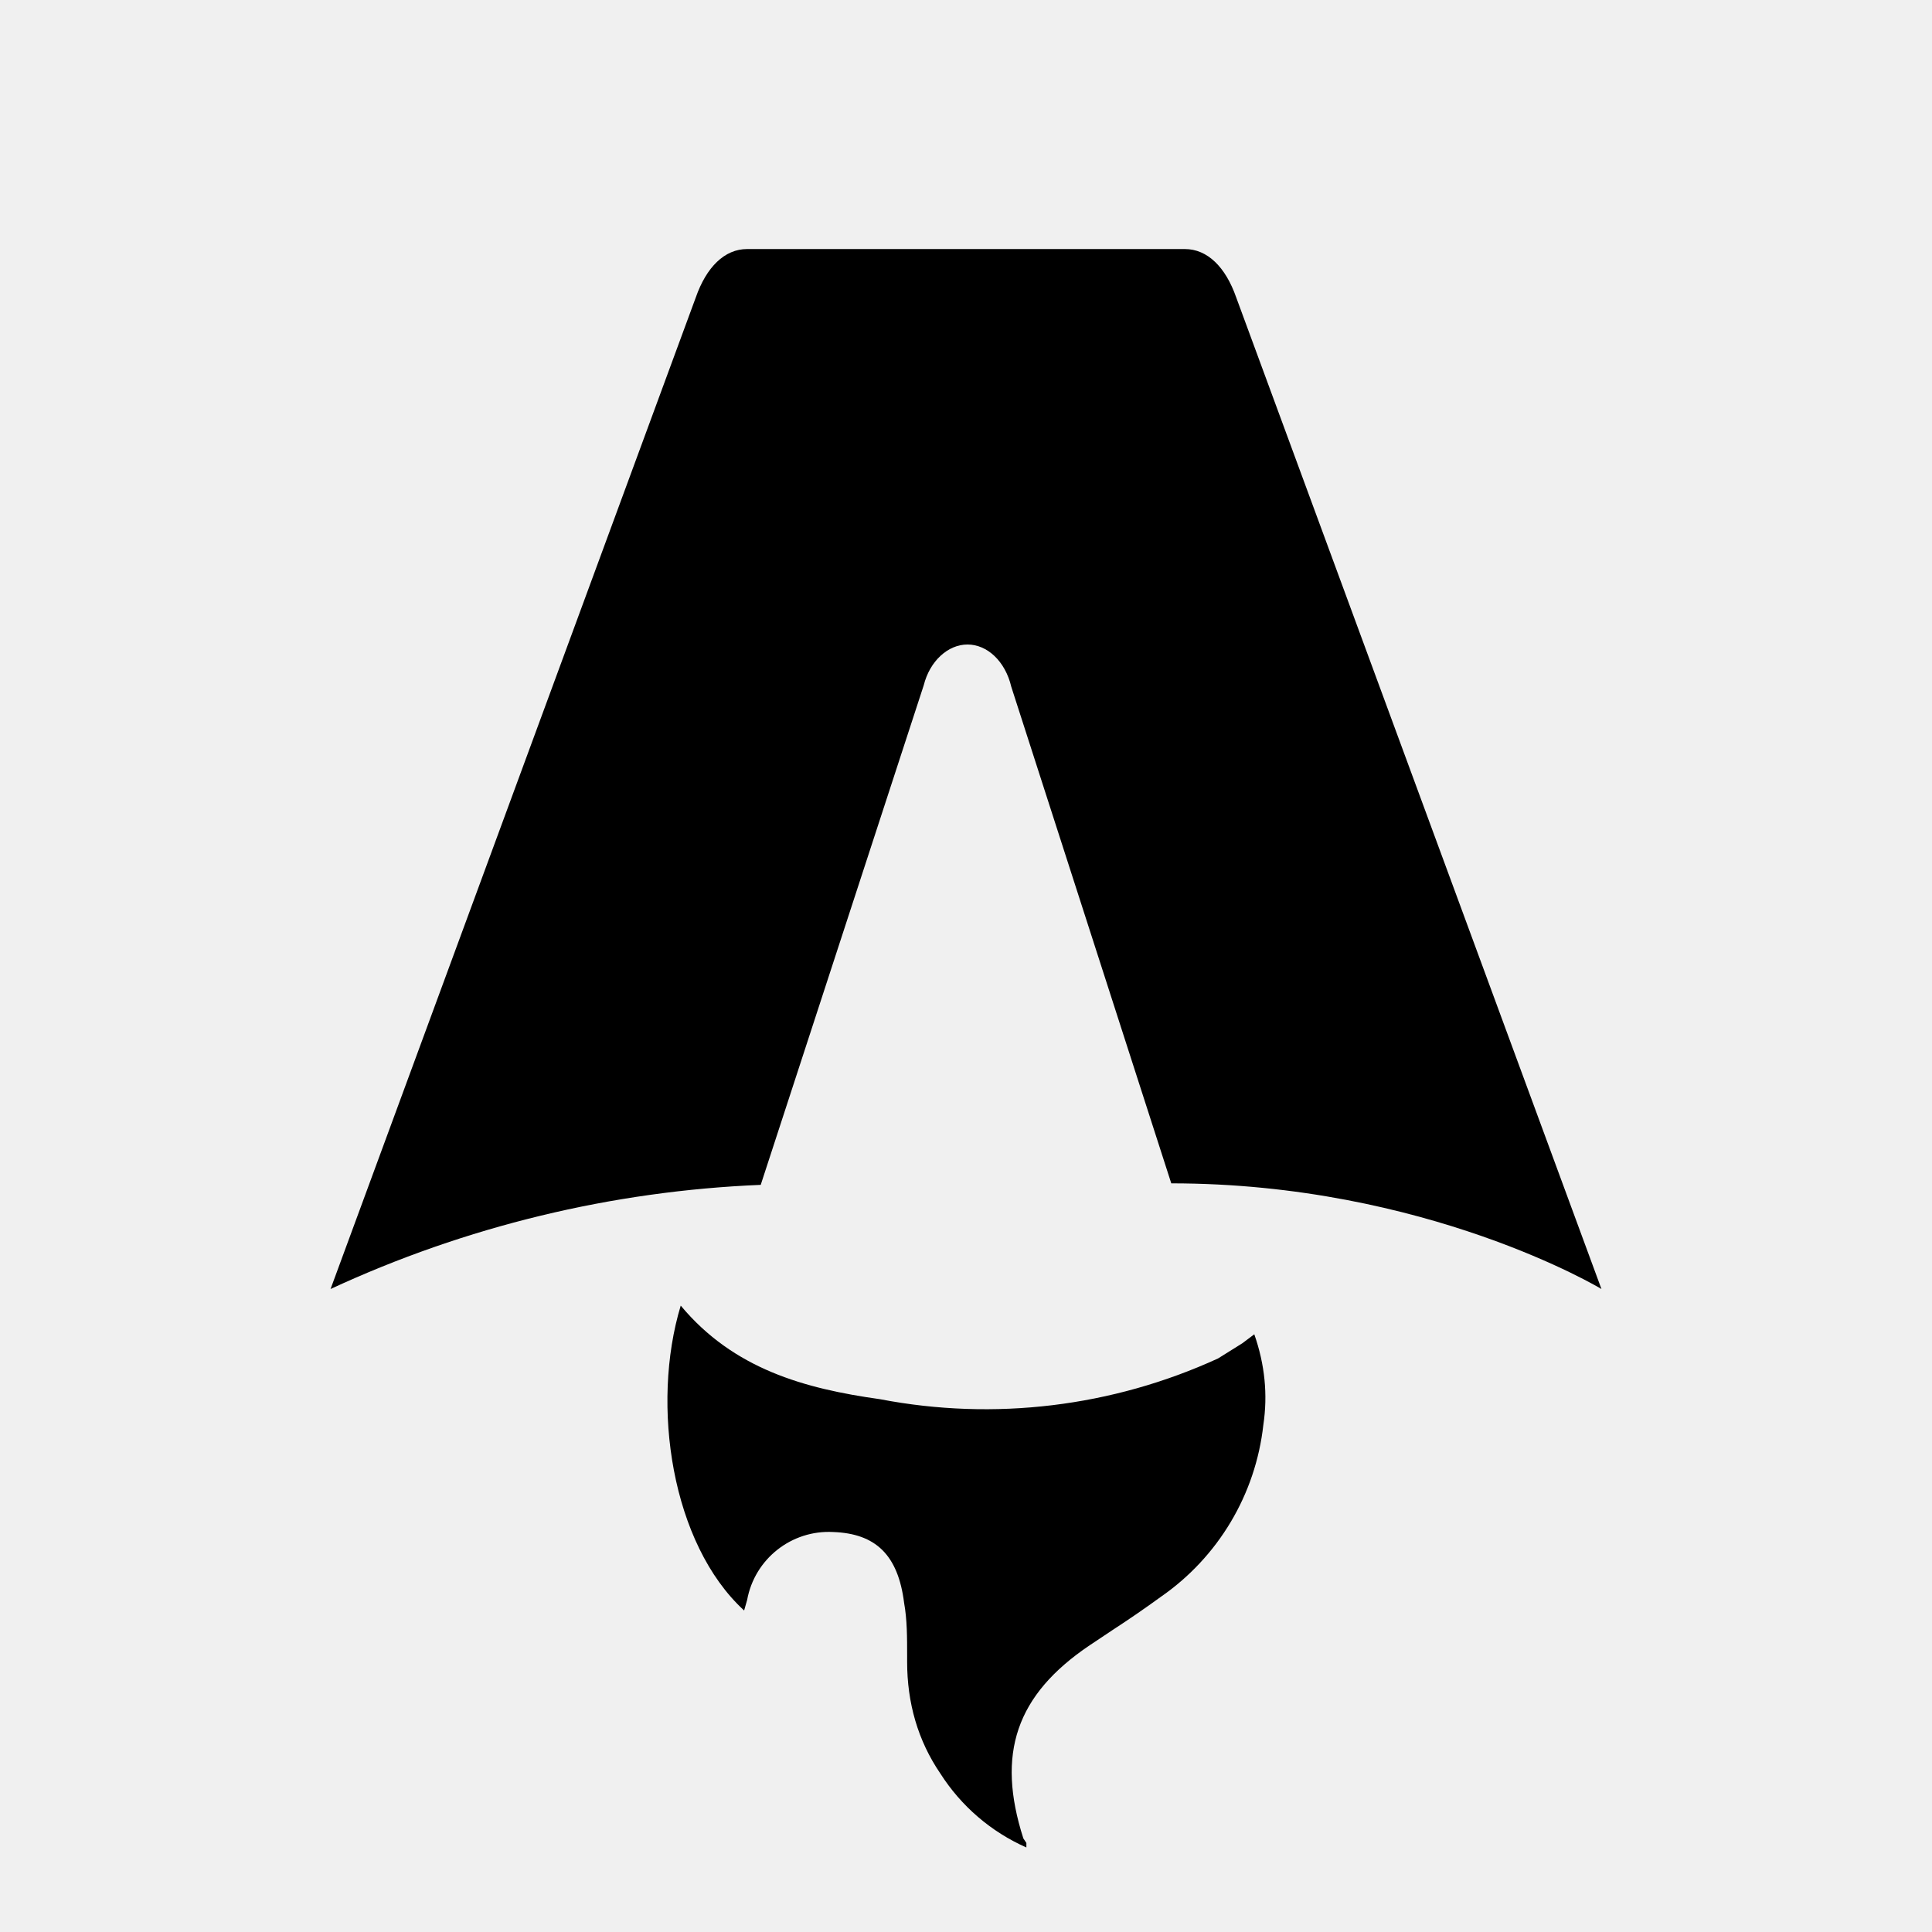
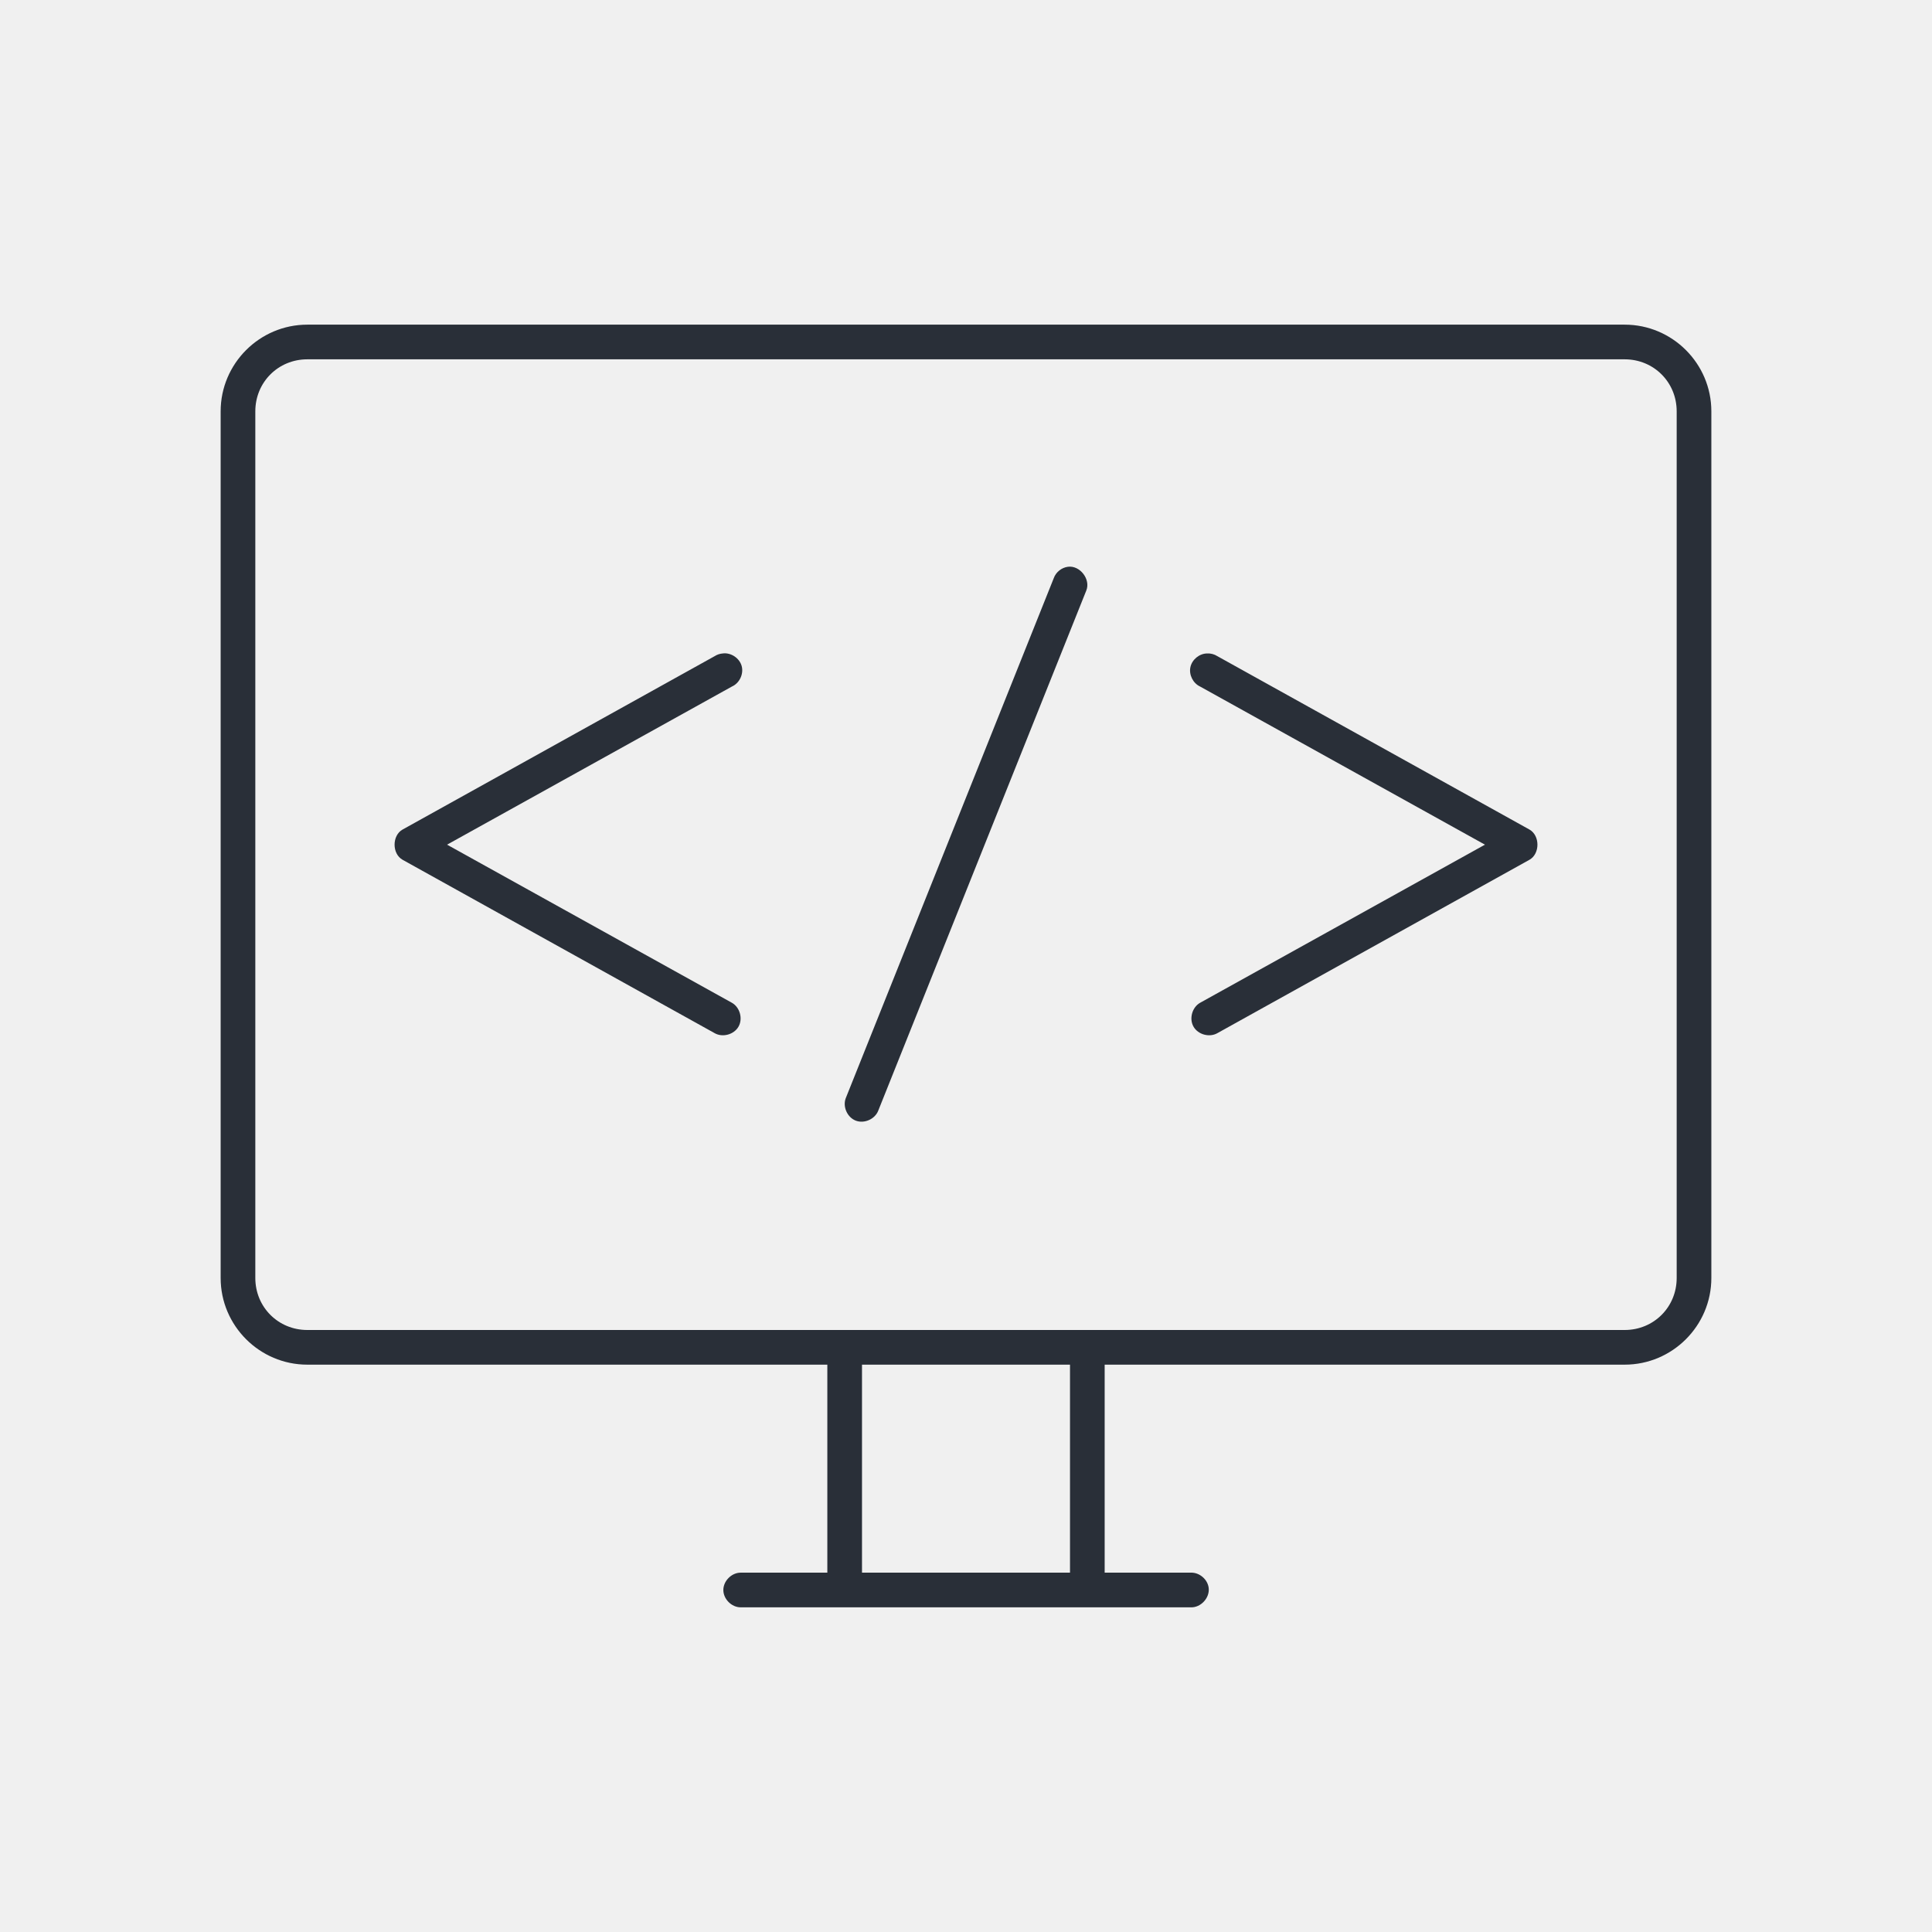
- <svg xmlns="http://www.w3.org/2000/svg" fill="none" viewBox="0 0 128 128">
-   <path d="M50.4 78.5a75.1 75.1 0 0 0-28.5 6.9l24.2-65.7c.7-2 1.9-3.2 3.4-3.2h29c1.5 0 2.7 1.2 3.4 3.2l24.2 65.7s-11.6-7-28.5-7L67 45.5c-.4-1.7-1.6-2.8-2.9-2.8-1.3 0-2.5 1.1-2.9 2.7L50.4 78.5Zm-1.1 28.2Zm-4.2-20.2c-2 6.6-.6 15.8 4.2 20.2a17.5 17.5 0 0 1 .2-.7 5.5 5.5 0 0 1 5.7-4.5c2.8.1 4.3 1.5 4.7 4.7.2 1.1.2 2.3.2 3.5v.4c0 2.7.7 5.2 2.2 7.4a13 13 0 0 0 5.7 4.9v-.3l-.2-.3c-1.8-5.6-.5-9.5 4.4-12.8l1.5-1a73 73 0 0 0 3.2-2.2 16 16 0 0 0 6.8-11.4c.3-2 .1-4-.6-6l-.8.6-1.6 1a37 37 0 0 1-22.4 2.7c-5-.7-9.7-2-13.2-6.2Z" />
-   <style>
-         path { fill: #000; }
-         @media (prefers-color-scheme: dark) {
-             path { fill: #FFF; }
-         }
-     </style>
+ <svg xmlns="http://www.w3.org/2000/svg" width="512" height="512" viewBox="0 0 512 512" style="" data-svgdocument="" id="_Vu_n21r4i8YQsOUFY7Pak" class="fl-svgdocument" x="0" y="0" overflow="hidden" data-bbox="56.178 83.74 399.644 344.521">
+   <defs />
+   <path id="_aNvBQAGdBTcRelv892A_s" d="m 12 965.363 c -2.753 0 -5 2.247 -5 5 l 0 49.999 c 0 2.753 2.247 5 5 5 l 30 0 0 12 -5 0 c -0.523 0 -0.999 0.476 -0.999 1 0 0.524 0.476 1 0.999 1 8.656 0 17.312 0 25.969 0 0.578 0.024 1.105 -0.55 1.031 -1.125 -0.061 -0.492 -0.537 -0.895 -1.031 -0.875 l -4.969 0 0 -12 30 0 c 2.753 0 5 -2.247 5 -5 l 0 -49.999 c 0 -2.753 -2.247 -5 -5 -5 z m 0 2 76 0 c 1.679 0 3 1.321 3 3 l 0 49.999 c 0 1.679 -1.321 3 -3 3 l -76 0 c -1.679 0 -3 -1.321 -3 -3 l 0 -49.999 c 0 -1.679 1.321 -3 3 -3 z m 43.875 11.969 c -0.363 0.048 -0.69 0.311 -0.812 0.656 l -12 30 c -0.188 0.491 0.087 1.109 0.578 1.297 0.491 0.188 1.109 -0.087 1.297 -0.578 l 12 -30 c 0.27 -0.648 -0.367 -1.473 -1.062 -1.375 z m -19.906 5 c -0.166 0.012 -0.329 0.066 -0.469 0.156 l -18 10 c -0.621 0.344 -0.621 1.406 0 1.75 l 18 10 c 0.458 0.262 1.113 0.083 1.375 -0.375 0.262 -0.458 0.083 -1.113 -0.375 -1.375 L 20.062 995.363 36.5 986.238 c 0.434 -0.193 0.685 -0.725 0.558 -1.183 -0.128 -0.458 -0.618 -0.783 -1.089 -0.724 z m 27.938 0 c -0.448 0.007 -0.868 0.353 -0.961 0.791 -0.093 0.438 0.149 0.925 0.555 1.115 l 16.438 9.125 -16.438 9.125 c -0.458 0.262 -0.637 0.917 -0.375 1.375 0.262 0.458 0.917 0.637 1.375 0.375 l 18 -10 c 0.621 -0.344 0.621 -1.406 0 -1.75 l -18 -10 c -0.175 -0.112 -0.386 -0.168 -0.594 -0.156 z M 44 1025.362 l 12 0 0 12 -12 0 z" fill="#292f38" fill-opacity="1" stroke="none" marker="none" visibility="visible" display="inline" overflow="visible" transform="matrix(4.593614, 0, 0, 4.593614, 26.31929, -4348.469)" direction="ltr" baseline-shift="baseline" color="rgb(0, 0, 0)" stroke-width="1" style="text-indent: 0px; text-transform: none;" />
</svg>
